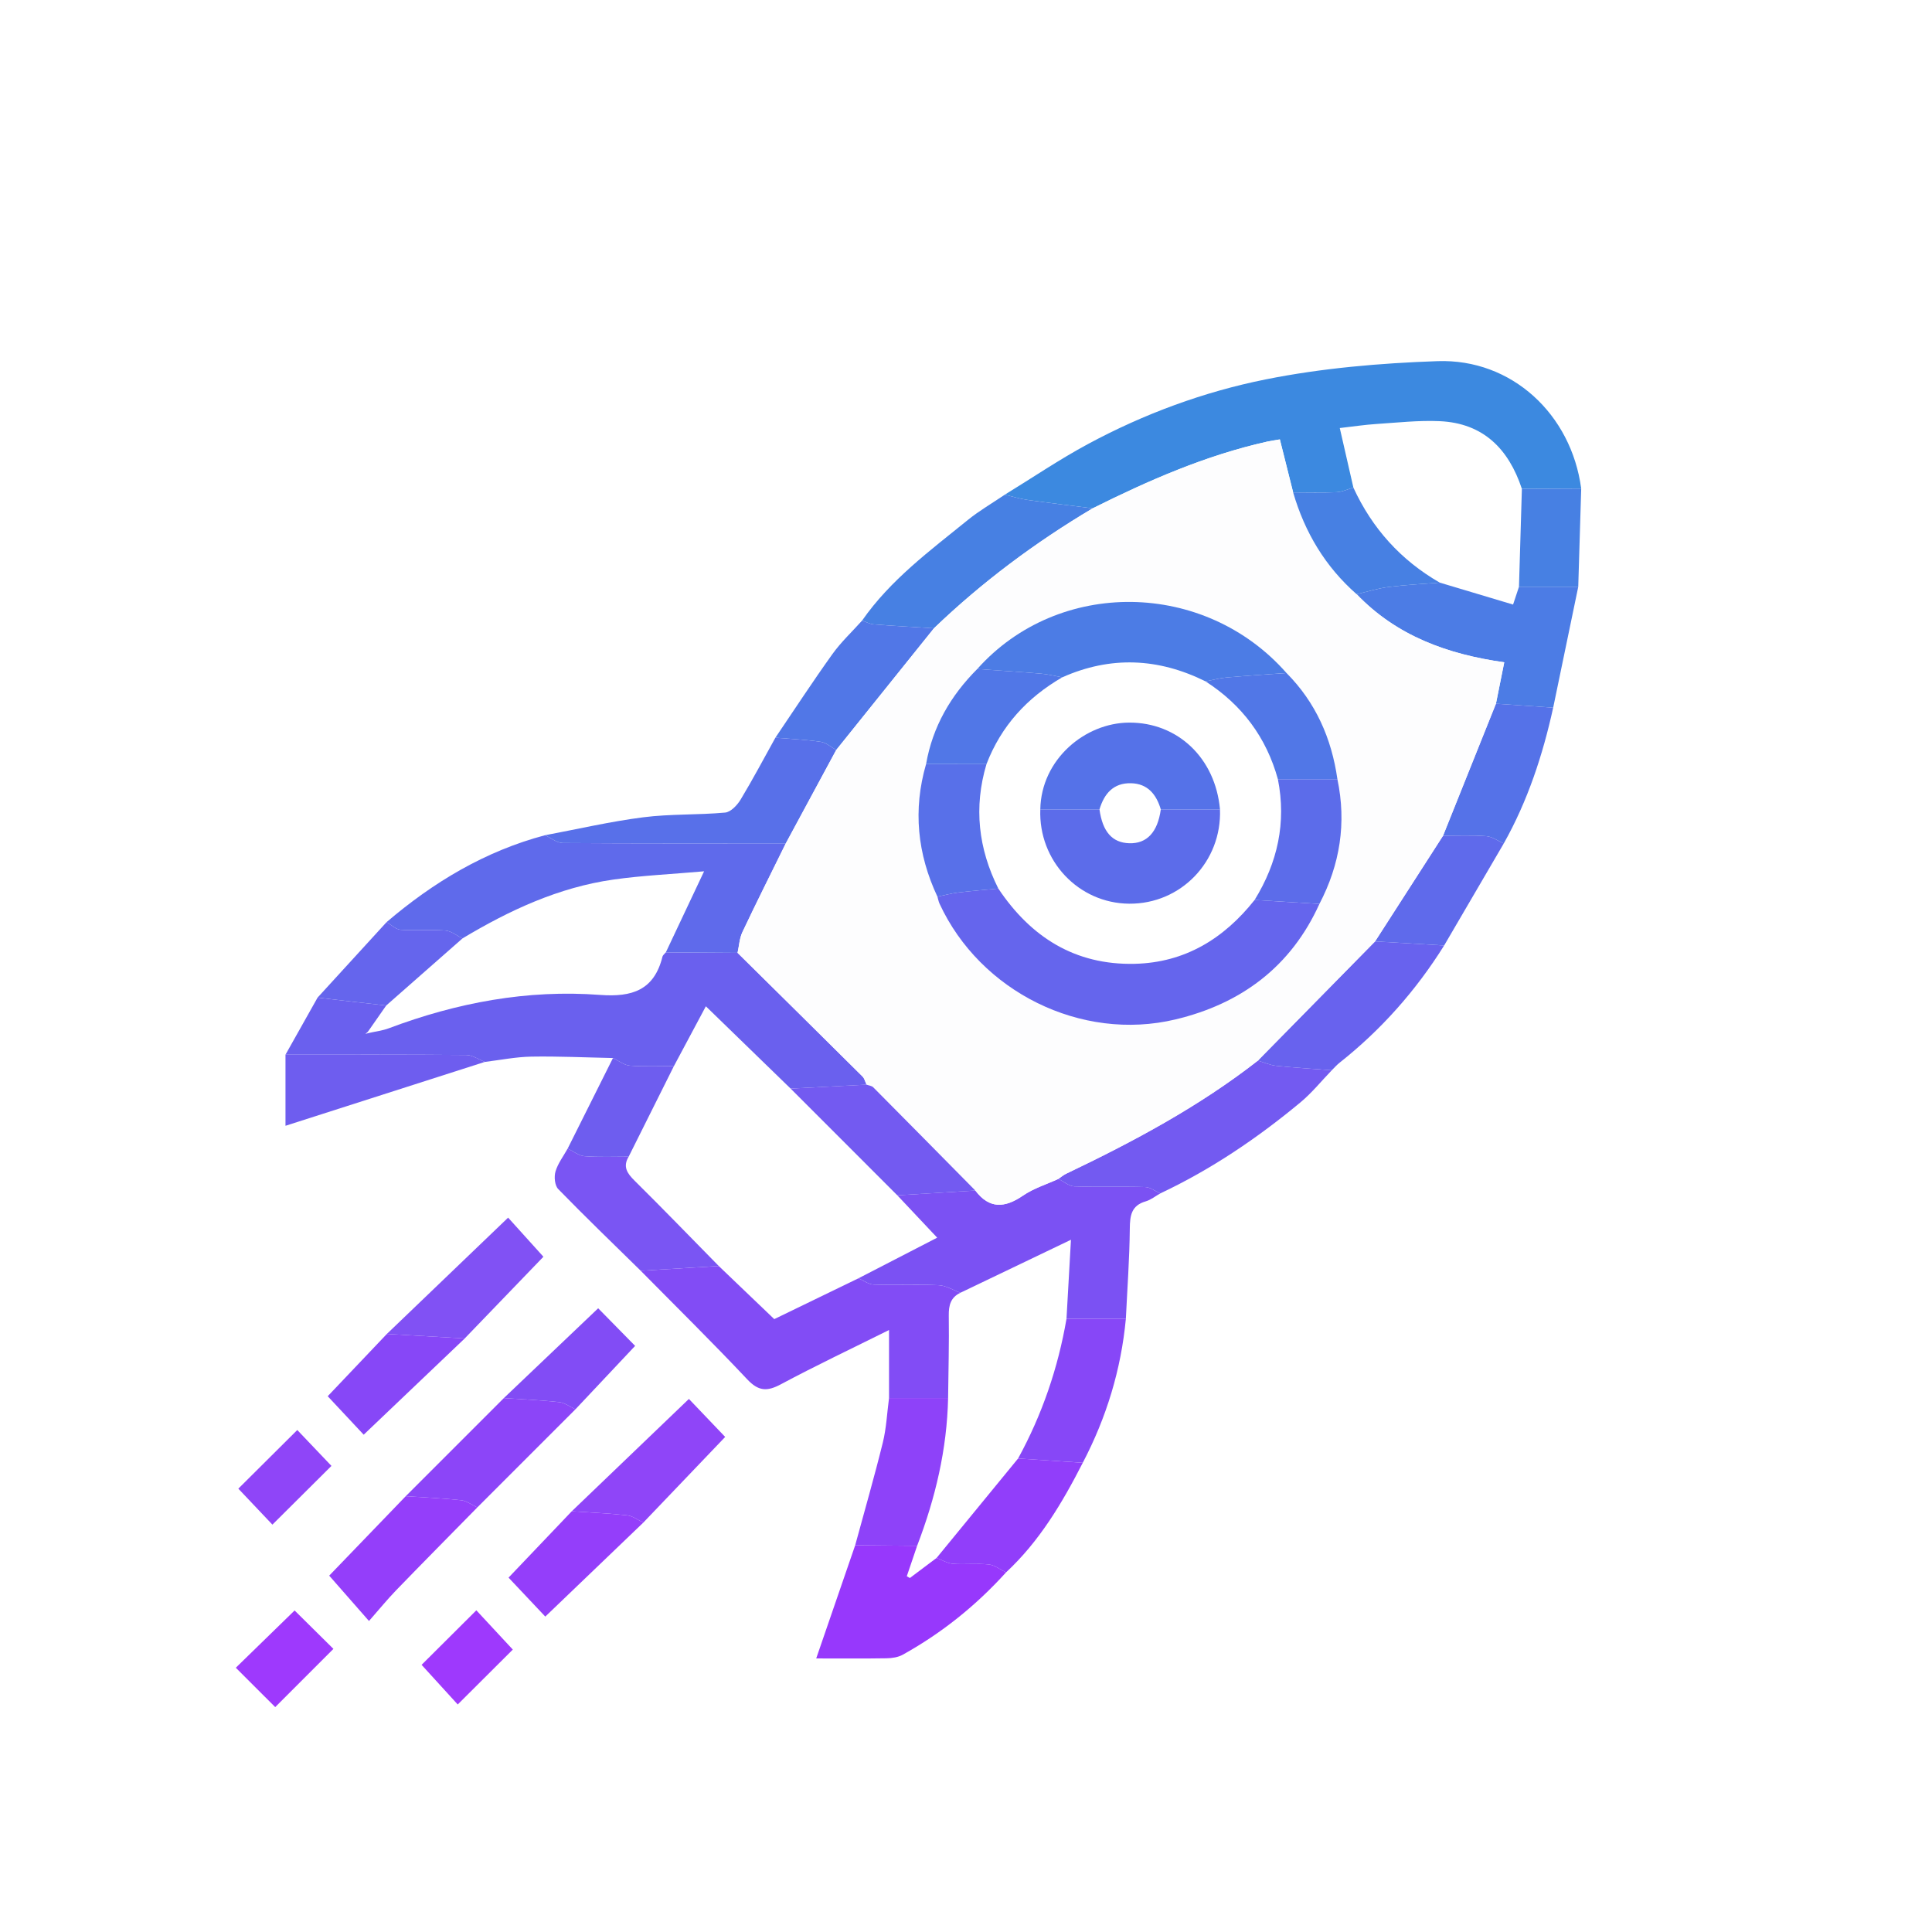
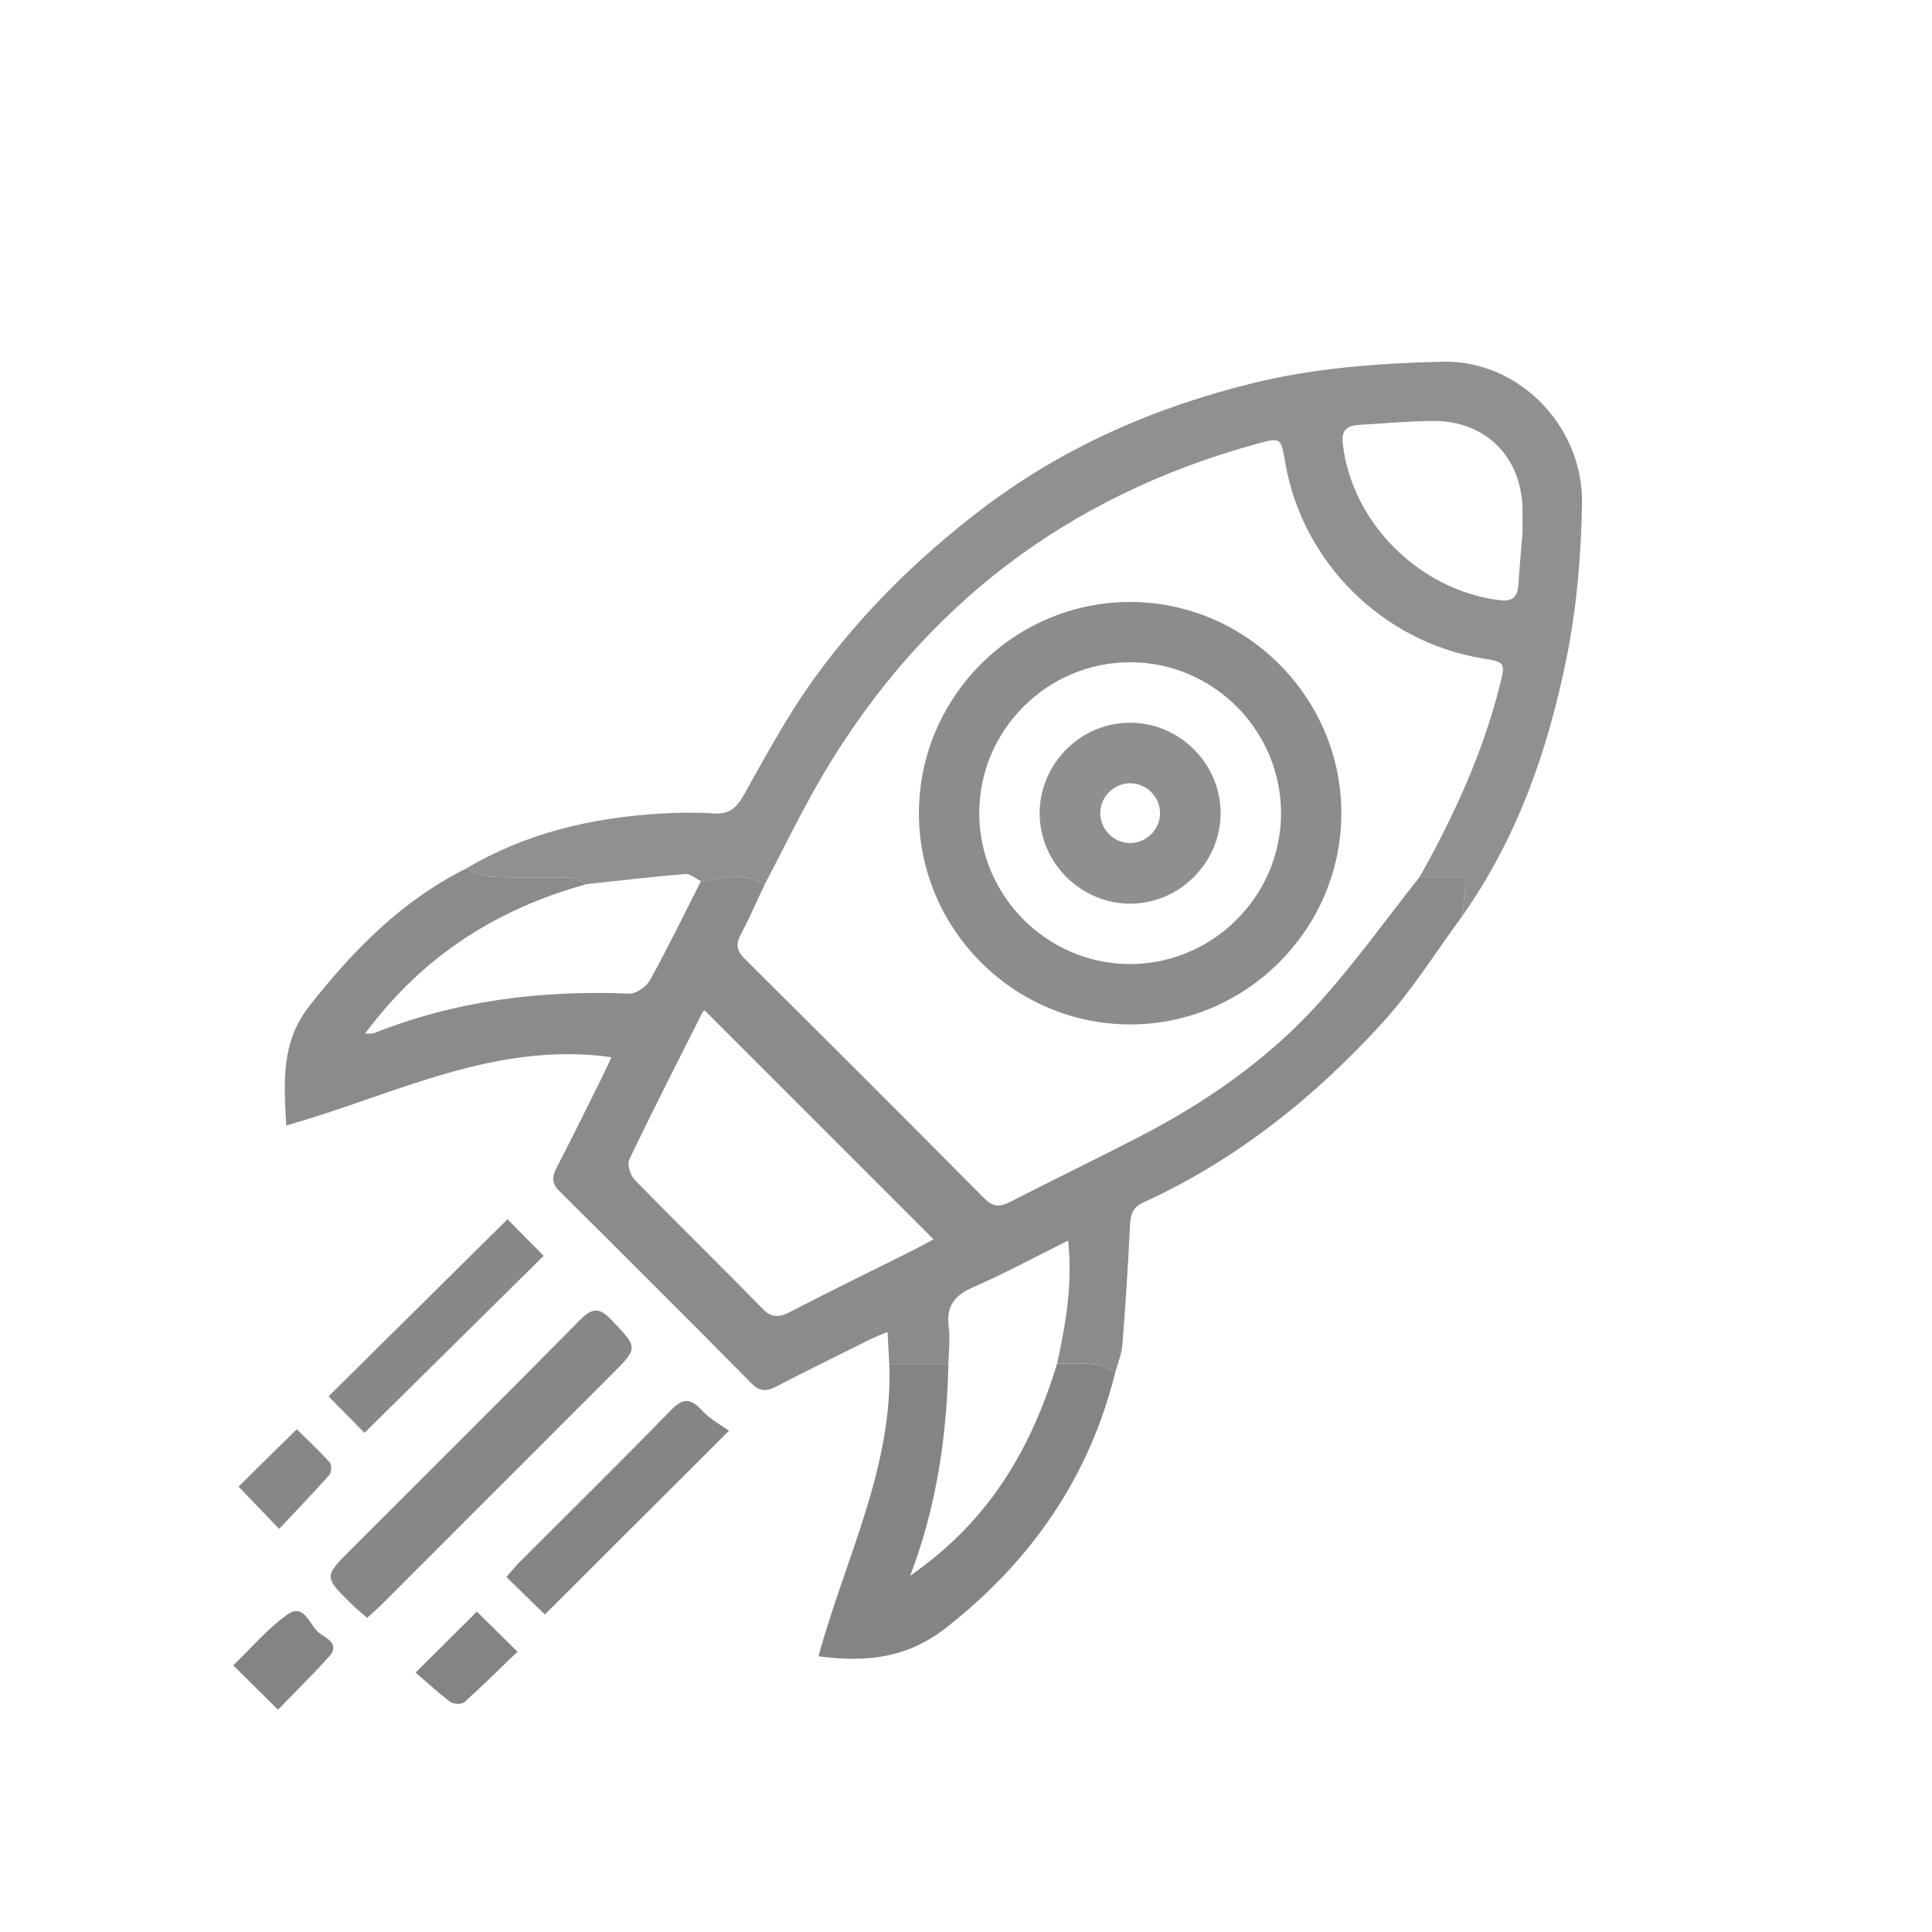
<svg xmlns="http://www.w3.org/2000/svg" version="1.1" id="Capa_1" x="0px" y="0px" width="512px" height="512px" viewBox="0 0 512 512" enable-background="new 0 0 512 512" xml:space="preserve">
  <g>
-     <path display="none" fill="#FEFEFE" d="M513.5,513.46c-170.932,0-341.863,0-512.897,0c0-170.85,0-341.74,0-512.795   c170.897,0,341.897,0,512.897,0C513.5,171.503,513.5,342.462,513.5,513.46z M133.524,370.507c-8.667,8.667-17.333,17.334-26,26.001   c-6.972,7.238-13.945,14.476-20.281,21.053c3.206,3.655,6.538,7.453,10.542,12.02c2.644-3.006,4.838-5.71,7.25-8.202   c7.107-7.343,14.3-14.602,21.46-21.894c8.667-8.667,17.334-17.334,26.001-26.002c5.275-5.606,10.55-11.212,15.818-16.81   c-3.266-3.324-6.738-6.858-9.792-9.967C150.093,354.731,141.808,362.619,133.524,370.507z M398.515,223.527   c6.338-11.278,10.33-23.409,13.094-35.988c2.215-10.679,4.43-21.359,6.644-32.038c0.261-8.672,0.522-17.345,0.783-26.017   c-2.621-19.713-18.424-34.454-38.066-33.775c-15.222,0.526-30.601,1.845-45.506,4.828c-16.426,3.287-32.32,9.15-47.18,17.162   c-7.545,4.068-14.675,8.905-21.993,13.394c-3.288,2.228-6.756,4.233-9.829,6.725c-10.028,8.133-20.481,15.846-27.992,26.633   c-2.651,2.958-5.594,5.707-7.894,8.917c-5.198,7.255-10.078,14.738-15.088,22.128c-3.049,5.485-5.982,11.04-9.222,16.41   c-0.892,1.479-2.617,3.299-4.099,3.435c-7.215,0.661-14.537,0.333-21.707,1.25c-8.729,1.116-17.343,3.126-26.007,4.749   c-15.899,4.216-29.596,12.448-42.003,23.032c-6.096,6.667-12.193,13.335-18.289,20.002c-2.834,5.042-5.669,10.083-8.503,15.125   c0,6.201,0,12.401,0,18.846c17.94-5.749,35.39-11.341,52.839-16.932c4.098-0.491,8.191-1.327,12.297-1.397   c7.212-0.123,14.431,0.223,21.648,0.372c-4.001,7.998-8.002,15.996-12.003,23.995c-1.117,2.01-2.585,3.916-3.225,6.068   c-0.416,1.398-0.203,3.716,0.716,4.661c7.155,7.351,14.55,14.468,21.871,21.658c9.441,9.569,19.029,19,28.24,28.785   c2.995,3.182,5.278,3.236,8.927,1.281c9.166-4.909,18.577-9.361,28.634-14.367c0,6.534,0,12.284,0,18.033   c-0.524,3.933-0.699,7.952-1.642,11.781c-2.248,9.121-4.859,18.153-7.324,27.22c-3.387,9.837-6.775,19.673-10.332,30.003   c6.713,0,12.693,0.059,18.67-0.043c1.436-0.024,3.038-0.266,4.265-0.946c10.334-5.733,19.436-13.046,27.368-21.81   c8.853-8.236,14.911-18.429,20.341-29.061c6.271-11.977,10.149-24.67,11.417-38.145c0.38-7.958,0.966-15.913,1.046-23.874   c0.035-3.497,0.395-6.145,4.23-7.259c1.37-0.398,2.57-1.386,3.847-2.104c13.478-6.348,25.717-14.634,37.141-24.12   c3.034-2.519,5.552-5.658,8.307-8.512c0.679-0.664,1.304-1.396,2.044-1.982c11.058-8.748,20.266-19.141,27.736-31.088   C387.982,241.549,393.248,232.538,398.515,223.527z M170.498,403.49c7.282-7.619,14.563-15.238,21.683-22.688   c-3.265-3.42-6.676-6.993-9.613-10.07c-10.478,10.048-20.763,19.911-31.047,29.774c-5.649,5.929-11.298,11.858-16.751,17.58   c3.338,3.539,6.723,7.128,9.738,10.326C153.326,419.956,161.912,411.723,170.498,403.49z M102.524,353.507   c-5.315,5.596-10.631,11.192-15.678,16.506c3.333,3.563,6.707,7.172,9.536,10.196c9.081-8.651,17.926-17.076,26.77-25.502   c7.073-7.344,14.146-14.687,20.86-21.658c-3.19-3.534-6.503-7.205-9.354-10.363C123.792,333.108,113.158,343.308,102.524,353.507z    M78.783,378.968c-5.392,5.363-10.599,10.542-15.624,15.541c2.946,3.11,6.341,6.695,9.031,9.534   c5.417-5.388,10.623-10.566,15.648-15.564C84.893,385.387,81.491,381.813,78.783,378.968z M62.491,441.969   c3.485,3.48,7.066,7.056,10.446,10.431c5.172-5.174,10.294-10.298,15.423-15.43c-3.391-3.355-6.986-6.91-10.288-10.177   C72.933,431.798,67.741,436.855,62.491,441.969z M111.726,441.199c3.207,3.517,6.678,7.323,9.577,10.503   c4.93-4.914,9.96-9.927,14.596-14.547c-3.159-3.402-6.602-7.109-9.664-10.406C120.974,431.989,115.839,437.103,111.726,441.199z" />
-     <path fill="#3C89E0" d="M266.29,131.092c7.318-4.489,14.448-9.326,21.993-13.394c14.86-8.012,30.754-13.875,47.18-17.162   c14.905-2.983,30.284-4.302,45.506-4.828c19.642-0.679,35.445,14.062,38.066,33.775c-5.24,0.023-10.48,0.047-15.72,0.07   c-3.487-10.546-10.195-17.406-21.748-17.937c-5.596-0.257-11.242,0.386-16.856,0.749c-3.027,0.196-6.036,0.659-9.657,1.07   c1.337,5.848,2.472,10.817,3.608,15.786c-1.507,0.426-3,1.149-4.523,1.219c-3.807,0.176-7.628,0.055-11.444,0.053   c-1.154-4.605-2.309-9.21-3.521-14.047c-1.215,0.212-2.329,0.358-3.42,0.603c-16.253,3.646-31.37,10.269-46.191,17.664   c-5.777-0.738-11.561-1.422-17.326-2.243C270.23,132.186,268.271,131.562,266.29,131.092z" />
-     <path fill="#6A60EE" d="M75.658,279.499c2.834-5.042,5.669-10.083,8.503-15.125c3.199,0.375,6.398,0.756,9.598,1.124   c2.863,0.33,5.728,0.647,8.592,0.97c-1.629,2.333-3.259,4.666-4.888,6.999c-0.213,0.175-0.426,0.349-0.638,0.524   c0.318-0.082,0.636-0.165,0.954-0.247c1.754-0.402,3.582-0.609,5.251-1.237c18.057-6.797,36.714-10.296,55.971-8.847   c8.545,0.643,14.363-1.269,16.559-10.127c0.107-0.431,0.587-0.768,0.894-1.149c6.336,0.042,12.671,0.084,19.007,0.126   c11.047,10.917,22.102,21.825,33.116,32.775c0.539,0.536,0.719,1.432,1.067,2.161c-6.706,0.348-13.412,0.697-20.118,1.045   c-7.445-7.23-14.89-14.46-22.465-21.816c-2.919,5.465-5.692,10.657-8.466,15.85c-3.895-0.008-7.805,0.177-11.677-0.121   c-1.534-0.118-2.986-1.312-4.475-2.015c-7.216-0.149-14.436-0.495-21.648-0.372c-4.106,0.07-8.198,0.906-12.297,1.397   c-1.64-0.638-3.274-1.815-4.92-1.829C107.605,279.444,91.631,279.499,75.658,279.499z" />
-     <path fill="#824CF5" d="M235.601,370.502c0-5.75,0-11.5,0-18.033c-10.057,5.006-19.468,9.458-28.634,14.367   c-3.649,1.954-5.932,1.901-8.927-1.281c-9.211-9.786-18.798-19.217-28.24-28.785c6.893-0.421,13.787-0.842,20.68-1.263   c4.873,4.662,9.745,9.324,14.708,14.073c7.506-3.638,14.912-7.228,22.317-10.818c1.336,0.58,2.658,1.616,4.011,1.66   c5.75,0.187,11.517-0.093,17.26,0.176c1.943,0.091,3.833,1.299,5.748,1.997c-2.575,1.225-3.127,3.294-3.087,6.032   c0.106,7.29-0.099,14.584-0.181,21.876C246.038,370.502,240.82,370.502,235.601,370.502z" />
-     <path fill="#5F6AEB" d="M195.46,252.51c-6.336-0.042-12.671-0.084-19.007-0.126c3.215-6.811,6.43-13.622,10.139-21.478   c-8.649,0.762-16.413,1.104-24.07,2.194c-14.493,2.064-27.525,8.13-39.964,15.593c-1.498-0.731-2.957-1.974-4.502-2.092   c-3.938-0.302-7.927,0.069-11.87-0.2c-1.286-0.088-2.494-1.32-3.737-2.029c12.407-10.585,26.104-18.816,42.003-23.032   c1.569,0.72,3.134,2.055,4.708,2.067c19.696,0.14,39.393,0.089,59.09,0.086c-3.85,7.826-7.768,15.62-11.496,23.505   C195.966,248.666,195.874,250.664,195.46,252.51z" />
-     <path fill="#7B51F3" d="M254.525,342.593c-1.914-0.698-3.805-1.906-5.748-1.997c-5.743-0.269-11.51,0.011-17.26-0.176   c-1.354-0.044-2.675-1.08-4.011-1.66c6.857-3.538,13.714-7.077,20.859-10.764c-3.614-3.839-7.089-7.53-10.564-11.222   c6.891-0.422,13.782-0.844,20.673-1.266c3.742,4.938,7.824,4.625,12.632,1.333c2.814-1.927,6.23-2.975,9.375-4.418   c1.413,0.692,2.806,1.931,4.241,1.981c6.251,0.22,12.517-0.006,18.771,0.175c1.346,0.039,2.663,1.095,3.993,1.683   c-1.277,0.719-2.477,1.706-3.847,2.104c-3.835,1.114-4.195,3.762-4.23,7.259c-0.08,7.961-0.666,15.916-1.046,23.874   c-5.244,0-10.487,0-15.731,0c0.38-6.731,0.759-13.462,1.182-20.95C273.515,333.488,264.02,338.041,254.525,342.593z" />
-     <path fill="#4C7CE5" d="M418.253,155.501c-2.215,10.679-4.43,21.359-6.644,32.038c-5.057-0.351-10.113-0.703-15.17-1.054   c0.705-3.514,1.41-7.027,2.2-10.967c-15.035-2.11-28.538-7.01-39.12-18.052c2.821-0.655,5.612-1.546,8.469-1.91   c4.496-0.573,9.037-0.79,13.559-1.158c6.418,1.921,12.837,3.843,19.432,5.817c0.749-2.255,1.158-3.484,1.566-4.713   C407.781,155.501,413.017,155.501,418.253,155.501z" />
-     <path fill="#735AF1" d="M307.487,316.263c-1.33-0.588-2.647-1.644-3.993-1.683c-6.254-0.181-12.52,0.045-18.771-0.175   c-1.435-0.051-2.829-1.289-4.241-1.981c0.674-0.458,1.301-1.013,2.028-1.361c17.821-8.514,35.198-17.777,50.838-29.987   c1.632,0.475,3.237,1.202,4.901,1.376c4.883,0.511,9.79,0.802,14.687,1.178c-2.755,2.854-5.274,5.994-8.307,8.512   C333.204,301.629,320.965,309.915,307.487,316.263z" />
-     <path fill="#9738FC" d="M266.606,416.706c-7.932,8.765-17.034,16.077-27.368,21.81c-1.227,0.681-2.829,0.922-4.265,0.946   c-5.977,0.102-11.957,0.043-18.67,0.043c3.557-10.33,6.945-20.166,10.332-30.003c5.471,0.05,10.941,0.1,16.412,0.15   c-0.912,2.687-1.824,5.374-2.736,8.062c0.269,0.159,0.539,0.317,0.808,0.476c2.362-1.774,4.725-3.548,7.087-5.322   c1.45,0.543,2.872,1.442,4.355,1.556c3.146,0.242,6.35-0.161,9.479,0.174C263.62,414.769,265.088,415.971,266.606,416.706z" />
-     <path fill="#4780E3" d="M266.29,131.092c1.981,0.469,3.939,1.093,5.946,1.379c5.765,0.821,11.549,1.505,17.326,2.243   c-15.2,9.034-29.292,19.534-42.058,31.788c-5.322-0.334-10.647-0.623-15.962-1.041c-1.044-0.082-2.05-0.661-3.073-1.011   c7.511-10.787,17.964-18.5,27.992-26.633C259.534,135.325,263.003,133.32,266.29,131.092z" />
-     <path fill="#5870E9" d="M208.251,223.493c-19.697,0.002-39.394,0.054-59.09-0.086c-1.574-0.011-3.139-1.347-4.708-2.067   c8.664-1.623,17.278-3.633,26.007-4.749c7.17-0.917,14.492-0.589,21.707-1.25c1.482-0.136,3.207-1.956,4.099-3.435   c3.24-5.37,6.173-10.925,9.222-16.41c4.011,0.335,8.046,0.507,12.02,1.093c1.441,0.212,2.737,1.413,4.098,2.163   C217.154,206.998,212.702,215.246,208.251,223.493z" />
-     <path fill="#6862EE" d="M352.935,283.631c-4.897-0.377-9.804-0.668-14.687-1.178c-1.663-0.174-3.269-0.901-4.901-1.376   c10.356-10.534,20.711-21.068,31.067-31.601c6.1,0.362,12.2,0.724,18.301,1.085c-7.47,11.947-16.678,22.34-27.736,31.088   C354.239,282.235,353.614,282.967,352.935,283.631z" />
-     <path fill="#7A55F3" d="M190.481,335.505c-6.893,0.421-13.787,0.842-20.68,1.263c-7.321-7.189-14.716-14.307-21.871-21.658   c-0.919-0.944-1.132-3.263-0.716-4.661c0.64-2.152,2.108-4.058,3.225-6.068c1.49,0.705,2.942,1.901,4.477,2.02   c3.876,0.3,7.79,0.116,11.688,0.125c-1.591,2.633-0.424,4.393,1.544,6.341C175.682,320.324,183.05,327.946,190.481,335.505z" />
-     <path fill="#8E42F9" d="M243.047,409.653c-5.471-0.05-10.941-0.1-16.412-0.15c2.465-9.068,5.076-18.099,7.324-27.22   c0.944-3.829,1.118-7.848,1.642-11.781c5.218,0,10.437,0,15.655,0C250.963,384.064,247.887,397.044,243.047,409.653z" />
-     <path fill="#8747F7" d="M282.633,349.5c5.244,0,10.487,0,15.731,0c-1.268,13.474-5.146,26.168-11.417,38.145   c-5.713-0.378-11.425-0.756-17.138-1.134C276.167,374.896,280.391,362.541,282.633,349.5z" />
-     <path fill="#5177E7" d="M221.606,198.751c-1.362-0.75-2.657-1.951-4.098-2.163c-3.974-0.585-8.009-0.757-12.02-1.093   c5.009-7.39,9.89-14.873,15.088-22.128c2.3-3.21,5.243-5.959,7.894-8.917c1.023,0.35,2.029,0.929,3.073,1.011   c5.315,0.418,10.641,0.707,15.962,1.041C238.872,177.252,230.239,188.002,221.606,198.751z" />
-     <path fill="#8151F4" d="M102.524,353.507c10.634-10.199,21.268-20.399,32.133-30.821c2.85,3.158,6.164,6.829,9.354,10.363   c-6.714,6.971-13.787,14.314-20.86,21.658C116.276,354.308,109.4,353.907,102.524,353.507z" />
-     <path fill="#8F45F8" d="M151.521,400.506c10.285-9.863,20.569-19.726,31.047-29.774c2.937,3.077,6.348,6.65,9.613,10.07   c-7.12,7.45-14.402,15.069-21.683,22.688c-1.433-0.664-2.819-1.749-4.307-1.913C161.321,401.039,156.414,400.837,151.521,400.506z" />
-     <path fill="#5572E8" d="M396.439,186.484c5.057,0.351,10.113,0.703,15.17,1.054c-2.764,12.578-6.756,24.71-13.094,35.988   c-1.546-0.676-3.057-1.813-4.645-1.935c-3.797-0.292-7.63-0.106-11.449-0.113C387.093,209.814,391.766,198.149,396.439,186.484z" />
-     <path fill="#943EFA" d="M126.495,399.485c-7.16,7.292-14.353,14.551-21.46,21.894c-2.412,2.493-4.606,5.197-7.25,8.202   c-4.005-4.566-7.336-8.364-10.542-12.02c6.336-6.578,13.309-13.815,20.281-21.053c4.891,0.33,9.796,0.532,14.664,1.069   C123.675,397.741,125.062,398.824,126.495,399.485z" />
-     <path fill="#8C45F8" d="M126.495,399.485c-1.433-0.662-2.819-1.744-4.307-1.908c-4.868-0.536-9.773-0.738-14.664-1.069   c8.667-8.667,17.333-17.334,26-26.001c4.891,0.331,9.796,0.533,14.664,1.069c1.488,0.164,2.875,1.246,4.308,1.907   C143.829,382.151,135.162,390.818,126.495,399.485z" />
-     <path fill="#913EFA" d="M269.809,386.511c5.713,0.378,11.425,0.756,17.138,1.134c-5.43,10.632-11.488,20.825-20.341,29.061   c-1.518-0.735-2.986-1.938-4.565-2.107c-3.129-0.335-6.332,0.067-9.479-0.174c-1.483-0.114-2.905-1.013-4.355-1.556   C255.407,404.083,262.608,395.297,269.809,386.511z" />
-     <path fill="#6E5DEF" d="M75.658,279.499c15.973,0,31.947-0.055,47.919,0.085c1.645,0.014,3.28,1.191,4.92,1.829   c-17.449,5.592-34.899,11.183-52.839,16.932C75.658,291.9,75.658,285.699,75.658,279.499z" />
-     <path fill="#5F6AEB" d="M382.421,221.478c3.819,0.007,7.652-0.179,11.449,0.113c1.589,0.122,3.099,1.259,4.645,1.935   c-5.266,9.011-10.533,18.022-15.799,27.034c-6.1-0.362-12.2-0.724-18.301-1.085C370.417,240.143,376.419,230.811,382.421,221.478z" />
-     <path fill="#943EFA" d="M151.521,400.506c4.893,0.331,9.8,0.533,14.67,1.071c1.488,0.164,2.874,1.25,4.307,1.913   c-8.586,8.233-17.171,16.466-25.99,24.922c-3.015-3.197-6.4-6.787-9.738-10.326C140.222,412.363,145.872,406.435,151.521,400.506z" />
-     <path fill="#8747F7" d="M102.524,353.507c6.876,0.4,13.752,0.8,20.628,1.201c-8.844,8.425-17.689,16.851-26.77,25.502   c-2.829-3.025-6.203-6.633-9.536-10.196C91.893,364.699,97.209,359.103,102.524,353.507z" />
-     <path fill="#824CF5" d="M152.496,373.484c-1.433-0.662-2.82-1.744-4.308-1.907c-4.868-0.536-9.773-0.738-14.664-1.069   c8.285-7.888,16.57-15.776,24.998-23.801c3.055,3.109,6.527,6.643,9.792,9.967C163.046,362.272,157.771,367.878,152.496,373.484z" />
-     <path fill="#6E5DEF" d="M166.604,306.528c-3.899-0.01-7.812,0.175-11.688-0.125c-1.535-0.119-2.987-1.315-4.477-2.02   c4.001-7.998,8.002-15.996,12.003-23.995c1.489,0.704,2.941,1.897,4.475,2.015c3.873,0.298,7.782,0.113,11.677,0.121   C174.597,290.525,170.6,298.526,166.604,306.528z" />
-     <path fill="#6565ED" d="M102.45,244.372c1.244,0.709,2.451,1.941,3.737,2.029c3.943,0.269,7.931-0.102,11.87,0.2   c1.545,0.118,3.004,1.361,4.502,2.092c-6.736,5.925-13.472,11.85-20.209,17.775c-2.864-0.323-5.729-0.64-8.592-0.97   c-3.2-0.369-6.398-0.749-9.597-1.124C90.257,257.707,96.353,251.039,102.45,244.372z" />
-     <path fill="#4780E3" d="M418.253,155.501c-5.236,0-10.472,0-15.708,0c0.257-8.649,0.513-17.298,0.77-25.947   c5.24-0.023,10.48-0.047,15.72-0.07C418.775,138.156,418.514,146.828,418.253,155.501z" />
-     <path fill="#8F45F8" d="M78.783,378.968c2.708,2.844,6.111,6.419,9.055,9.511c-5.025,4.998-10.232,10.177-15.648,15.564   c-2.69-2.84-6.084-6.424-9.031-9.534C68.184,389.511,73.391,384.332,78.783,378.968z" />
-     <path fill="#9E39FD" d="M62.491,441.969c5.25-5.114,10.442-10.171,15.58-15.176c3.303,3.267,6.897,6.822,10.288,10.177   c-5.13,5.132-10.251,10.256-15.423,15.43C69.557,449.026,65.976,445.45,62.491,441.969z" />
-     <path fill="#9E39FD" d="M111.726,441.199c4.113-4.096,9.248-9.21,14.509-14.449c3.062,3.297,6.504,7.004,9.664,10.406   c-4.636,4.62-9.666,9.633-14.596,14.547C118.403,448.522,114.933,444.716,111.726,441.199z" />
-     <path fill="#FDFDFE" d="M382.421,221.478c-6.002,9.332-12.004,18.664-18.006,27.997c-10.356,10.534-20.711,21.067-31.067,31.601   c-15.641,12.21-33.017,21.473-50.838,29.987c-0.727,0.347-1.354,0.902-2.028,1.361c-3.145,1.443-6.561,2.491-9.375,4.418   c-4.808,3.291-8.889,3.605-12.632-1.333c-9.01-9.129-18.013-18.264-27.055-27.361c-0.411-0.414-1.176-0.475-1.776-0.701   c-0.347-0.729-0.528-1.625-1.067-2.161c-11.014-10.95-22.069-21.858-33.116-32.775c0.413-1.846,0.506-3.844,1.295-5.512   c3.728-7.884,7.645-15.678,11.496-23.505c4.452-8.247,8.904-16.495,13.356-24.742c8.633-10.75,17.265-21.499,25.898-32.249   c12.767-12.253,26.858-22.754,42.058-31.788c14.821-7.395,29.937-14.018,46.191-17.664c1.092-0.245,2.205-0.391,3.42-0.603   c1.213,4.838,2.367,9.442,3.521,14.047c3.078,10.568,8.507,19.67,16.824,26.97c10.582,11.042,24.085,15.942,39.12,18.052   c-0.79,3.94-1.495,7.453-2.2,10.967C391.766,198.149,387.093,209.814,382.421,221.478z M354.428,206.499   c-1.54-10.798-5.731-20.326-13.49-28.142c-21.727-24.704-60.441-25.165-81.954-1.065c-7.027,7.044-11.836,15.282-13.558,25.182   c-3.516,12.102-2.328,23.802,3,35.148c0.187,0.629,0.3,1.292,0.572,1.881c10.768,23.297,37.503,36.626,62.519,30.655   c17.378-4.148,30.61-13.955,38.144-30.613C355.131,229.089,356.856,218.094,354.428,206.499z" />
-     <path display="none" fill="#FCFCFE" d="M403.315,129.554c-0.257,8.649-0.513,17.298-0.77,25.947   c-0.408,1.229-0.817,2.458-1.566,4.713c-6.595-1.974-13.013-3.896-19.432-5.817c-10.323-5.942-17.91-14.371-22.885-25.174   c-1.136-4.969-2.271-9.938-3.608-15.786c3.621-0.411,6.63-0.875,9.657-1.07c5.615-0.363,11.26-1.007,16.856-0.749   C393.12,112.148,399.829,119.008,403.315,129.554z" />
-     <path fill="#4780E3" d="M358.662,129.223c4.975,10.803,12.563,19.232,22.885,25.174c-4.522,0.368-9.063,0.585-13.559,1.158   c-2.858,0.364-5.649,1.255-8.469,1.91c-8.317-7.3-13.746-16.402-16.824-26.97c3.816,0.002,7.637,0.123,11.444-0.053   C355.662,130.372,357.155,129.649,358.662,129.223z" />
-     <path display="none" fill="#FDFDFE" d="M166.604,306.528c3.996-8.001,7.993-16.002,11.989-24.003   c2.773-5.192,5.546-10.384,8.466-15.85c7.575,7.356,15.02,14.586,22.465,21.816c9.426,9.428,18.851,18.856,28.277,28.284   c3.475,3.691,6.95,7.383,10.564,11.222c-7.146,3.687-14.002,7.226-20.859,10.764c-7.405,3.59-14.811,7.179-22.317,10.818   c-4.962-4.748-9.835-9.41-14.708-14.073c-7.43-7.56-14.799-15.182-22.333-22.637C166.18,310.921,165.014,309.16,166.604,306.528z" />
-     <path display="none" fill="#FCFCFE" d="M102.35,266.468c6.736-5.925,13.472-11.85,20.209-17.775   c12.439-7.463,25.471-13.528,39.964-15.593c7.657-1.091,15.42-1.432,24.07-2.194c-3.709,7.856-6.924,14.667-10.139,21.478   c-0.307,0.381-0.787,0.719-0.894,1.149c-2.196,8.858-8.014,10.77-16.559,10.127c-19.257-1.449-37.915,2.05-55.971,8.847   c-1.669,0.628-3.497,0.835-5.251,1.237l-0.316-0.277C99.091,271.134,100.721,268.801,102.35,266.468z" />
-     <path fill="#735AF1" d="M237.801,316.774c-9.426-9.428-18.851-18.856-28.277-28.284c6.706-0.348,13.412-0.697,20.118-1.045   c0.6,0.226,1.365,0.287,1.776,0.701c9.042,9.097,18.045,18.233,27.055,27.361C251.583,315.93,244.692,316.352,237.801,316.774z" />
-     <path display="none" fill="#FCFCFE" d="M97.778,273.744c-0.318,0.082-0.636,0.165-0.954,0.247c0.213-0.175,0.426-0.349,0.638-0.524   L97.778,273.744z" />
-     <path display="none" fill="#FCFCFE" d="M269.809,386.511c-7.201,8.786-14.401,17.572-21.602,26.358   c-2.362,1.774-4.725,3.548-7.087,5.322c-0.269-0.159-0.539-0.317-0.808-0.476c0.912-2.687,1.824-5.374,2.736-8.062   c4.84-12.609,7.916-25.589,8.21-39.152c0.081-7.292,0.286-14.587,0.181-21.876c-0.04-2.738,0.512-4.807,3.087-6.032   c9.495-4.552,18.991-9.105,29.29-14.043c-0.422,7.488-0.802,14.219-1.182,20.95C280.391,362.541,276.167,374.896,269.809,386.511z" />
-     <path fill="#6565ED" d="M349.66,239.545c-7.534,16.659-20.766,26.465-38.144,30.613c-25.015,5.971-51.751-7.358-62.519-30.655   c-0.272-0.589-0.385-1.253-0.572-1.881c1.839-0.374,3.664-0.87,5.522-1.096c3.531-0.43,7.081-0.705,10.623-1.045   c8.608,12.872,20.329,20.303,36.127,19.94c13.319-0.306,23.649-6.665,31.788-16.924C338.21,238.846,343.935,239.195,349.66,239.545   z" />
-     <path fill="#4C7CE5" d="M258.983,177.291c21.514-24.1,60.227-23.638,81.954,1.065c-5.274,0.381-10.553,0.706-15.82,1.174   c-1.895,0.168-3.759,0.683-5.637,1.04c-12.496-6.204-25.149-6.785-37.98-1.067c-1.851-0.334-3.689-0.817-5.555-0.975   C270.297,178.048,264.638,177.694,258.983,177.291z" />
-     <path fill="#5870E9" d="M264.569,235.481c-3.542,0.34-7.092,0.615-10.623,1.045c-1.857,0.226-3.682,0.722-5.522,1.096   c-5.328-11.347-6.516-23.047-3-35.148c5.334,0.008,10.669,0.017,16.003,0.025C258.015,213.917,259.263,224.892,264.569,235.481z" />
-     <path fill="#5C6CEA" d="M349.66,239.545c-5.725-0.349-11.45-0.699-17.175-1.048c6.089-9.889,8.447-20.497,6.169-31.999   c5.258,0,10.516,0.001,15.774,0.001C356.856,218.094,355.131,229.089,349.66,239.545z" />
-     <path fill="#5177E7" d="M354.428,206.499c-5.258,0-10.516-0.001-15.774-0.001c-3.063-11.103-9.513-19.702-19.173-25.928   c1.878-0.357,3.742-0.871,5.637-1.04c5.266-0.468,10.545-0.793,15.82-1.174C348.697,186.173,352.888,195.7,354.428,206.499z" />
-     <path fill="#5177E7" d="M261.428,202.498c-5.334-0.008-10.669-0.017-16.003-0.025c1.722-9.9,6.531-18.138,13.558-25.182   c5.655,0.403,11.314,0.757,16.963,1.237c1.866,0.158,3.704,0.641,5.555,0.975C272.193,184.883,265.319,192.389,261.428,202.498z" />
-     <path display="none" fill="#FBFCFE" d="M261.428,202.498c3.891-10.109,10.765-17.615,20.073-22.995   c12.831-5.717,25.484-5.136,37.98,1.067c9.66,6.225,16.11,14.824,19.173,25.928c2.278,11.502-0.081,22.11-6.169,31.999   c-8.139,10.259-18.469,16.618-31.788,16.924c-15.798,0.363-27.519-7.068-36.127-19.94   C259.263,224.892,258.015,213.917,261.428,202.498z M323.309,214.499c-1.223-13.585-11.183-23.054-24.07-23.002   c-11.664,0.047-23.318,9.715-23.547,23.002c-0.506,13.607,10.117,24.878,23.554,24.99   C312.941,239.603,323.813,228.312,323.309,214.499z" />
-     <path fill="#5C6CEA" d="M323.309,214.499c0.504,13.813-10.368,25.104-24.064,24.99c-13.436-0.112-24.06-11.383-23.554-24.99   c5.228,0,10.456,0,15.684-0.001c0.805,5.908,3.371,8.829,7.877,8.971c4.682,0.147,7.54-2.916,8.371-8.971   C312.852,214.499,318.08,214.499,323.309,214.499z" />
-     <path fill="#5572E8" d="M323.309,214.499c-5.229,0-10.457,0-15.686-0.001c-1.176-3.963-3.458-6.823-7.879-6.933   c-4.667-0.117-7.124,2.754-8.369,6.933c-5.228,0-10.456,0-15.684,0.001c0.229-13.287,11.883-22.955,23.547-23.002   C312.126,191.444,322.086,200.914,323.309,214.499z" />
-     <path display="none" fill="#FBFCFE" d="M291.375,214.498c1.245-4.179,3.702-7.05,8.369-6.933c4.421,0.111,6.703,2.97,7.879,6.933   c-0.831,6.054-3.69,9.118-8.371,8.971C294.746,223.327,292.18,220.406,291.375,214.498z" />
+     <path display="none" fill="#FEFEFE" d="M513.435,513.5c-171.138,0-341.972,0-512.87,0c0-170.957,0-341.913,0-512.935   c170.892,0,341.848,0,512.87,0C513.435,171.457,513.435,342.413,513.435,513.5z M235.667,361.51   c1.028,27.476-11.783,51.735-18.751,77.426c12.744,1.699,23.595,0.468,33.879-7.615c22.563-17.731,37.867-39.819,44.777-67.686   c0.644-2.399,1.673-4.768,1.865-7.203c0.825-10.441,1.507-20.897,2.005-31.359c0.137-2.89,0.529-5.016,3.512-6.38   c24.632-11.263,45.401-27.869,63.479-47.715c7.89-8.662,14.142-18.817,21.138-28.295c14.48-20.546,22.612-43.811,27.541-68.081   c2.732-13.453,3.903-27.394,4.139-41.144c0.351-20.432-16.692-38.09-36.988-37.603c-16.716,0.401-33.794,1.65-49.956,5.608   c-26.11,6.394-50.637,17.001-72.425,33.674c-16.726,12.8-31.468,27.318-43.771,44.188c-7.229,9.913-13.083,20.86-19.132,31.581   c-1.909,3.384-3.859,4.896-7.742,4.663c-4.814-0.29-9.676-0.247-14.492,0.052c-18.178,1.129-35.55,5.208-51.377,14.644   c-16.936,8.457-29.676,21.499-41.288,36.202c-7.696,9.744-6.838,20.21-6.232,31.795c28.425-7.983,55.099-22.457,86.185-18.095   c-0.968,2.077-1.693,3.724-2.495,5.334c-4.01,8.049-7.967,16.126-12.106,24.108c-1.262,2.433-1.155,4.107,0.881,6.126   c17.026,16.893,33.992,33.846,50.86,50.896c2.23,2.254,4.04,2.105,6.569,0.798c8.134-4.207,16.354-8.249,24.556-12.324   c1.433-0.712,2.94-1.276,4.906-2.121C235.382,356.264,235.524,358.887,235.667,361.51z M97.303,428.74   c1.571-1.442,2.82-2.507,3.978-3.664c20.241-20.229,40.471-40.47,60.704-60.708c7.285-7.287,7.118-7.129,0.047-14.588   c-3.177-3.351-5.104-3.229-8.31,0.021c-20.101,20.368-40.406,40.535-60.642,60.769c-7.266,7.265-7.276,7.277,0.054,14.508   C94.389,426.316,95.785,427.413,97.303,428.74z M96.591,379.728c15.884-15.695,31.673-31.296,47.487-46.921   c-3.213-3.245-6.657-6.724-9.59-9.686c-15.909,15.742-31.687,31.354-47.424,46.926C90.277,373.311,93.714,376.804,96.591,379.728z    M144.393,427.856c16.017-15.978,31.727-31.649,48.792-48.672c-2.035-1.493-4.951-3.034-7.055-5.321   c-2.992-3.252-4.994-3.586-8.325-0.159c-13.217,13.597-26.748,26.889-40.144,40.312c-1.14,1.142-2.143,2.421-3.448,3.907   C137.934,421.555,141.353,424.89,144.393,427.856z M73.972,405.174c4.555-4.846,9.03-9.478,13.297-14.295   c0.594-0.671,0.672-2.721,0.112-3.338c-2.948-3.248-6.177-6.241-8.748-8.77c-5.582,5.499-10.606,10.448-15.419,15.19   C66.389,397.272,69.777,400.802,73.972,405.174z M61.816,441.327c4.21,4.175,7.688,7.623,11.854,11.755   c4.637-4.79,9.229-9.304,13.543-14.069c2.997-3.31-0.826-4.952-2.507-6.175c-2.684-1.951-3.945-8.219-8.589-4.931   C70.923,431.584,66.704,436.638,61.816,441.327z M126.368,427.096c-5.097,5.076-10.185,10.143-16.221,16.153   c2.828,2.436,5.869,5.264,9.167,7.751c0.837,0.631,3,0.749,3.687,0.134c4.795-4.289,9.361-8.832,14.127-13.415   C132.934,433.579,129.45,430.139,126.368,427.096z" />
+     <path fill="#8B8B8B" d="M387.571,242.683c-6.996,9.477-13.248,19.632-21.138,28.294c-18.078,19.847-38.848,36.452-63.479,47.715   c-2.983,1.364-3.375,3.49-3.512,6.38c-0.497,10.462-1.18,20.918-2.005,31.359c-0.192,2.435-1.221,4.804-1.866,7.203   c-1.702-0.709-3.359-1.851-5.116-2.035c-3.408-0.356-6.872-0.174-10.312-0.215c2.275-10.476,4.14-20.985,2.926-32.625   c-8.757,4.354-16.749,8.693-25.053,12.319c-4.944,2.159-7.345,4.931-6.595,10.493c0.438,3.249-0.027,6.621-0.086,9.937   c-5.223,0-10.445,0-15.668,0c-0.142-2.623-0.285-5.246-0.462-8.526c-1.966,0.844-3.473,1.408-4.906,2.121   c-8.202,4.075-16.422,8.117-24.556,12.324c-2.528,1.308-4.339,1.456-6.569-0.798c-16.868-17.05-33.835-34.003-50.86-50.896   c-2.035-2.019-2.142-3.693-0.881-6.126c4.139-7.982,8.096-16.059,12.106-24.108c0.802-1.609,1.526-3.257,2.495-5.334   c-31.086-4.363-57.76,10.112-86.185,18.095c-0.606-11.585-1.465-22.051,6.232-31.795c11.613-14.703,24.353-27.744,41.289-36.201   c2.288,0.742,4.553,2.029,6.868,2.124c6.946,0.286,13.914,0.006,20.866,0.193c1.477,0.04,2.926,1.118,4.387,1.719   c-23.761,6.542-43.483,18.993-58.759,39.652c1.51-0.093,2.021-0.003,2.431-0.167c21.73-8.659,44.337-11.415,67.579-10.464   c1.841,0.075,4.577-1.867,5.543-3.618c4.74-8.591,9.021-17.434,13.464-26.188c5.685-0.856,11.417-2.503,16.842,1.001   c-2.06,4.353-3.965,8.789-6.236,13.029c-1.401,2.617-1.189,4.375,0.975,6.524c21.248,21.097,42.434,42.257,63.523,63.512   c2.355,2.374,4.235,2.292,6.961,0.888c11.238-5.785,22.623-11.285,33.858-17.075c17.733-9.137,34.05-20.424,47.469-35.192   c9.689-10.663,18.098-22.49,27.078-33.798c4.046,0,8.093,0,12.297,0C388.135,236.54,387.853,239.612,387.571,242.683z    M186.74,267.766c0.067-0.061-0.417,0.195-0.618,0.593c-6.519,12.938-13.108,25.843-19.354,38.912   c-0.627,1.311,0.266,4.19,1.433,5.388c11.158,11.451,22.607,22.62,33.775,34.061c2.489,2.55,4.43,2.491,7.365,0.974   c10.946-5.659,22.024-11.063,33.043-16.581c1.853-0.928,3.659-1.949,5.011-2.673C226.969,308.008,206.894,287.927,186.74,267.766z" />
+     <path fill="#909090" d="M155.49,234.301c-1.462-0.6-2.911-1.679-4.387-1.719c-6.953-0.186-13.92,0.094-20.866-0.193   c-2.314-0.095-4.58-1.382-6.868-2.124c15.826-9.437,33.198-13.516,51.376-14.645c4.816-0.299,9.678-0.341,14.492-0.052   c3.882,0.234,5.832-1.279,7.742-4.663c6.049-10.721,11.903-21.669,19.132-31.581c12.302-16.869,27.044-31.388,43.771-44.188   c21.789-16.673,46.315-27.28,72.425-33.674c16.162-3.958,33.24-5.207,49.956-5.608c20.297-0.487,37.34,17.171,36.988,37.603   c-0.237,13.749-1.407,27.691-4.139,41.144c-4.929,24.269-13.062,47.535-27.541,68.081c0.282-3.071,0.565-6.142,0.944-10.276   c-4.204,0-8.251,0-12.296,0c9.012-16.034,16.655-32.64,21.182-50.555c1.6-6.332,1.595-6.36-4.62-7.388   c-26.424-4.371-47.723-25.567-52.193-51.942c-1.113-6.566-1.138-6.656-7.611-4.877c-50.124,13.776-88.504,43.026-114.937,87.763   c-5.582,9.448-10.322,19.393-15.45,29.109c-5.426-3.504-11.158-1.857-16.843-1.001c-1.383-0.669-2.821-2.006-4.139-1.897   C172.888,232.34,164.193,233.371,155.49,234.301z M403.499,140.88c0-2.768,0.006-4.1-0.001-5.433   c-0.079-14.235-9.653-23.98-23.83-23.895c-6.482,0.039-12.959,0.689-19.44,1.043c-3.173,0.173-4.796,1.294-4.378,4.981   c2.374,20.912,20.257,38.795,41.445,41.473c3.615,0.457,4.876-0.876,5.099-4.163C402.744,149.74,403.202,144.6,403.499,140.88z" />
+     <path fill="#848484" d="M235.667,361.51c5.223,0,10.445,0,15.668,0c-0.431,19.129-3.133,37.849-10.146,56.104   c5.33-3.757,10.12-7.76,14.435-12.222c12.056-12.468,19.523-27.566,24.519-44.007c3.441,0.041,6.905-0.142,10.312,0.215   c1.757,0.184,3.414,1.326,5.116,2.035c-6.91,27.867-22.213,49.955-44.776,67.686c-10.285,8.082-21.135,9.314-33.879,7.615   C223.884,413.245,236.695,388.986,235.667,361.51z" />
+     <path fill="#878787" d="M97.303,428.74c-1.519-1.327-2.915-2.424-4.17-3.662c-7.329-7.231-7.319-7.243-0.054-14.508   c20.237-20.234,40.542-40.4,60.642-60.769c3.207-3.25,5.134-3.372,8.31-0.021c7.072,7.46,7.238,7.302-0.047,14.588   c-20.233,20.238-40.463,40.479-60.704,60.708C100.124,426.233,98.874,427.298,97.303,428.74z" />
+     <path fill="#888888" d="M96.591,379.728c-2.877-2.924-6.314-6.417-9.527-9.681c15.737-15.572,31.515-31.184,47.424-46.926   c2.933,2.962,6.377,6.441,9.59,9.686C128.264,348.432,112.475,364.033,96.591,379.728z" />
+     <path fill="#858585" d="M144.393,427.856c-3.04-2.966-6.459-6.301-10.181-9.932c1.305-1.486,2.308-2.765,3.448-3.907   c13.396-13.423,26.927-26.715,40.144-40.312c3.332-3.428,5.333-3.094,8.325,0.159c2.104,2.287,5.021,3.828,7.055,5.321   C176.12,396.207,160.41,411.878,144.393,427.856z" />
+     <path fill="#878787" d="M73.972,405.174c-4.195-4.372-7.582-7.903-10.758-11.213c4.813-4.742,9.837-9.691,15.419-15.19   c2.571,2.53,5.8,5.522,8.748,8.77c0.56,0.616,0.482,2.667-0.112,3.338C83.002,395.697,78.526,400.329,73.972,405.174z" />
+     <path fill="#848484" d="M61.816,441.327c4.888-4.69,9.108-9.743,14.301-13.42c4.644-3.288,5.905,2.979,8.589,4.931   c1.682,1.222,5.504,2.865,2.507,6.175c-4.314,4.765-8.906,9.279-13.543,14.069C69.503,448.95,66.026,445.502,61.816,441.327z" />
+     <path fill="#848484" d="M126.368,427.096c3.083,3.043,6.566,6.483,10.76,10.623c-4.766,4.583-9.332,9.126-14.127,13.415   c-0.687,0.615-2.85,0.497-3.687-0.134c-3.298-2.487-6.339-5.315-9.167-7.751C116.182,437.238,121.27,432.171,126.368,427.096z" />
+     <path display="none" fill="#FEFEFE" d="M202.59,234.517c5.128-9.716,9.868-19.662,15.45-29.109   c26.432-44.738,64.813-73.988,114.937-87.763c6.473-1.779,6.498-1.689,7.611,4.877c4.471,26.375,25.769,47.571,52.193,51.942   c6.215,1.028,6.22,1.057,4.62,7.388c-4.527,17.914-12.17,34.521-21.182,50.555c-8.98,11.308-17.389,23.134-27.078,33.797   c-13.419,14.768-29.736,26.055-47.469,35.192c-11.236,5.789-22.62,11.29-33.858,17.075c-2.727,1.404-4.606,1.485-6.961-0.888   c-21.09-21.255-42.275-42.415-63.523-63.512c-2.164-2.149-2.376-3.908-0.975-6.524C198.625,243.306,200.53,238.87,202.59,234.517z    M355.474,215.484c-0.016-30.715-25.3-55.97-56.016-55.951c-30.768,0.019-55.945,25.229-55.934,56.006   c0.011,30.753,25.235,55.956,55.992,55.947C330.244,271.477,355.49,246.211,355.474,215.484z" />
+     <path display="none" fill="#FEFEFE" d="M186.74,267.766c20.154,20.16,40.229,40.242,60.655,60.674   c-1.351,0.723-3.158,1.745-5.011,2.673c-11.019,5.518-22.096,10.923-33.043,16.581c-2.935,1.517-4.876,1.577-7.365-0.974   c-11.168-11.442-22.617-22.61-33.775-34.061c-1.167-1.197-2.06-4.076-1.433-5.388c6.247-13.069,12.836-25.974,19.354-38.912   C186.323,267.961,186.807,267.705,186.74,267.766z" />
+     <path display="none" fill="#FEFEFE" d="M280.142,361.385c-4.996,16.44-12.463,31.539-24.519,44.007   c-4.315,4.462-9.105,8.465-14.435,12.222c7.013-18.255,9.715-36.975,10.146-56.104c0.059-3.316,0.524-6.688,0.086-9.937   c-0.75-5.563,1.651-8.335,6.595-10.493c8.304-3.626,16.296-7.965,25.053-12.319C284.282,340.401,282.417,350.909,280.142,361.385z" />
+     <path display="none" fill="#FEFEFE" d="M155.49,234.301c8.703-0.93,17.398-1.962,26.119-2.683c1.318-0.109,2.756,1.229,4.139,1.897   c-4.443,8.754-8.724,17.598-13.464,26.188c-0.966,1.751-3.702,3.693-5.543,3.618c-23.242-0.951-45.849,1.805-67.579,10.464   c-0.41,0.164-0.922,0.074-2.431,0.167C112.007,253.294,131.728,240.843,155.49,234.301z" />
+     <path display="none" fill="#FEFEFE" d="M403.499,140.88c-0.298,3.72-0.755,8.86-1.104,14.007c-0.223,3.287-1.484,4.62-5.099,4.163   c-21.188-2.679-39.071-20.561-41.445-41.473c-0.419-3.688,1.205-4.808,4.378-4.981c6.48-0.354,12.958-1.004,19.44-1.043   c14.177-0.085,23.751,9.66,23.83,23.895C403.506,136.78,403.499,138.112,403.499,140.88z" />
+     <path fill="#8C8C8C" d="M355.474,215.484c0.016,30.727-25.23,55.993-55.958,56.002c-30.757,0.009-55.98-25.195-55.992-55.947   c-0.011-30.777,25.166-55.987,55.934-56.006C330.175,159.514,355.459,184.769,355.474,215.484z M299.588,175.503   c-22.05-0.04-40.09,17.974-40.076,40.018c0.013,21.808,17.867,39.805,39.643,39.962c22.028,0.158,40.239-17.802,40.333-39.778   C339.582,193.656,321.604,175.542,299.588,175.503z" />
+     <path display="none" fill="#FEFEFE" d="M299.588,175.503c22.016,0.04,39.994,18.153,39.9,40.201   c-0.094,21.976-18.305,39.936-40.333,39.778c-21.776-0.156-39.63-18.153-39.643-39.962   C259.498,193.476,277.538,175.463,299.588,175.503z M323.479,215.445c-0.031-13.058-10.858-23.889-23.914-23.922   c-13.275-0.034-24.195,10.994-24.046,24.283c0.146,13.035,11.095,23.767,24.156,23.678   C312.713,239.396,323.511,228.491,323.479,215.445z" />
+     <path fill="#8F8F8F" d="M323.479,215.445c0.031,13.046-10.766,23.95-23.803,24.039c-13.061,0.089-24.01-10.643-24.156-23.678   c-0.149-13.289,10.771-24.317,24.046-24.283C312.621,191.556,323.448,202.387,323.479,215.445z M299.471,223.417   c4.321,0.016,7.93-3.57,7.946-7.894c0.016-4.325-3.566-7.933-7.891-7.948c-4.326-0.015-7.928,3.564-7.944,7.893   C291.565,219.794,295.145,223.401,299.471,223.417z" />
+     <path display="none" fill="#FDFDFD" d="M299.471,223.417c-4.326-0.016-7.906-3.623-7.89-7.949c0.016-4.329,3.619-7.908,7.944-7.893   c4.325,0.015,7.907,3.623,7.891,7.948C307.401,219.847,303.792,223.432,299.471,223.417z" />
  </g>
</svg>
